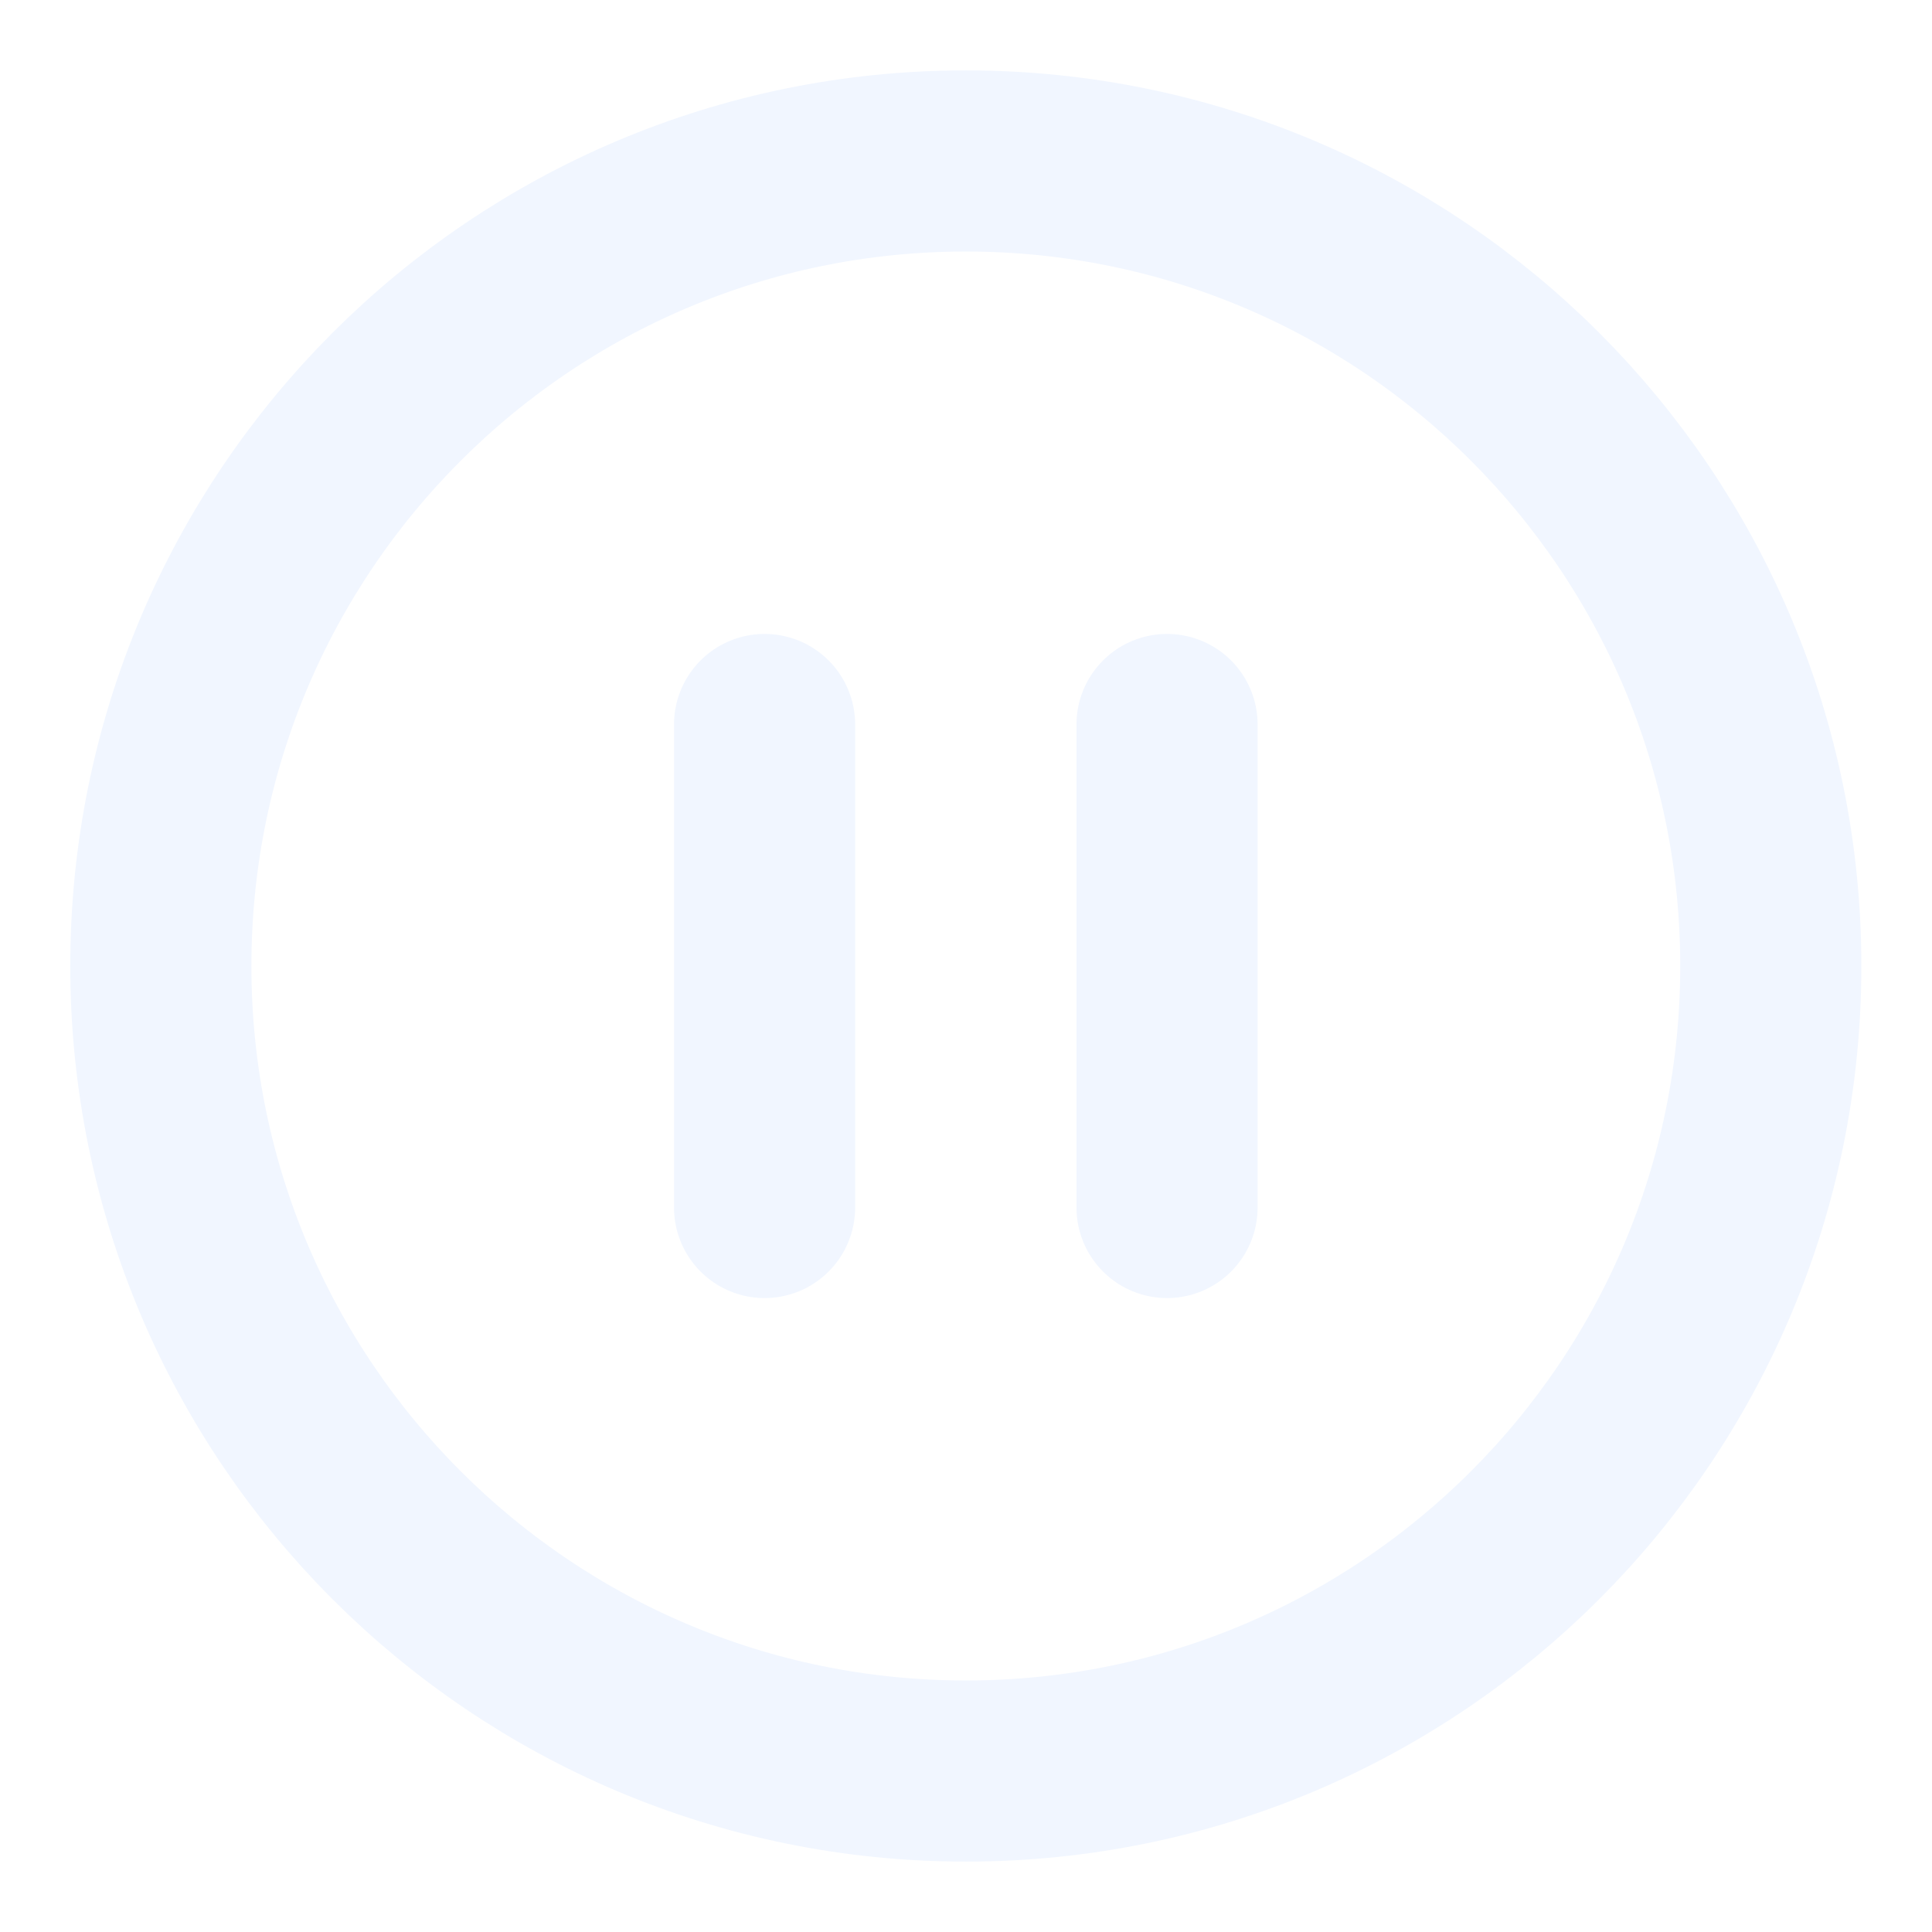
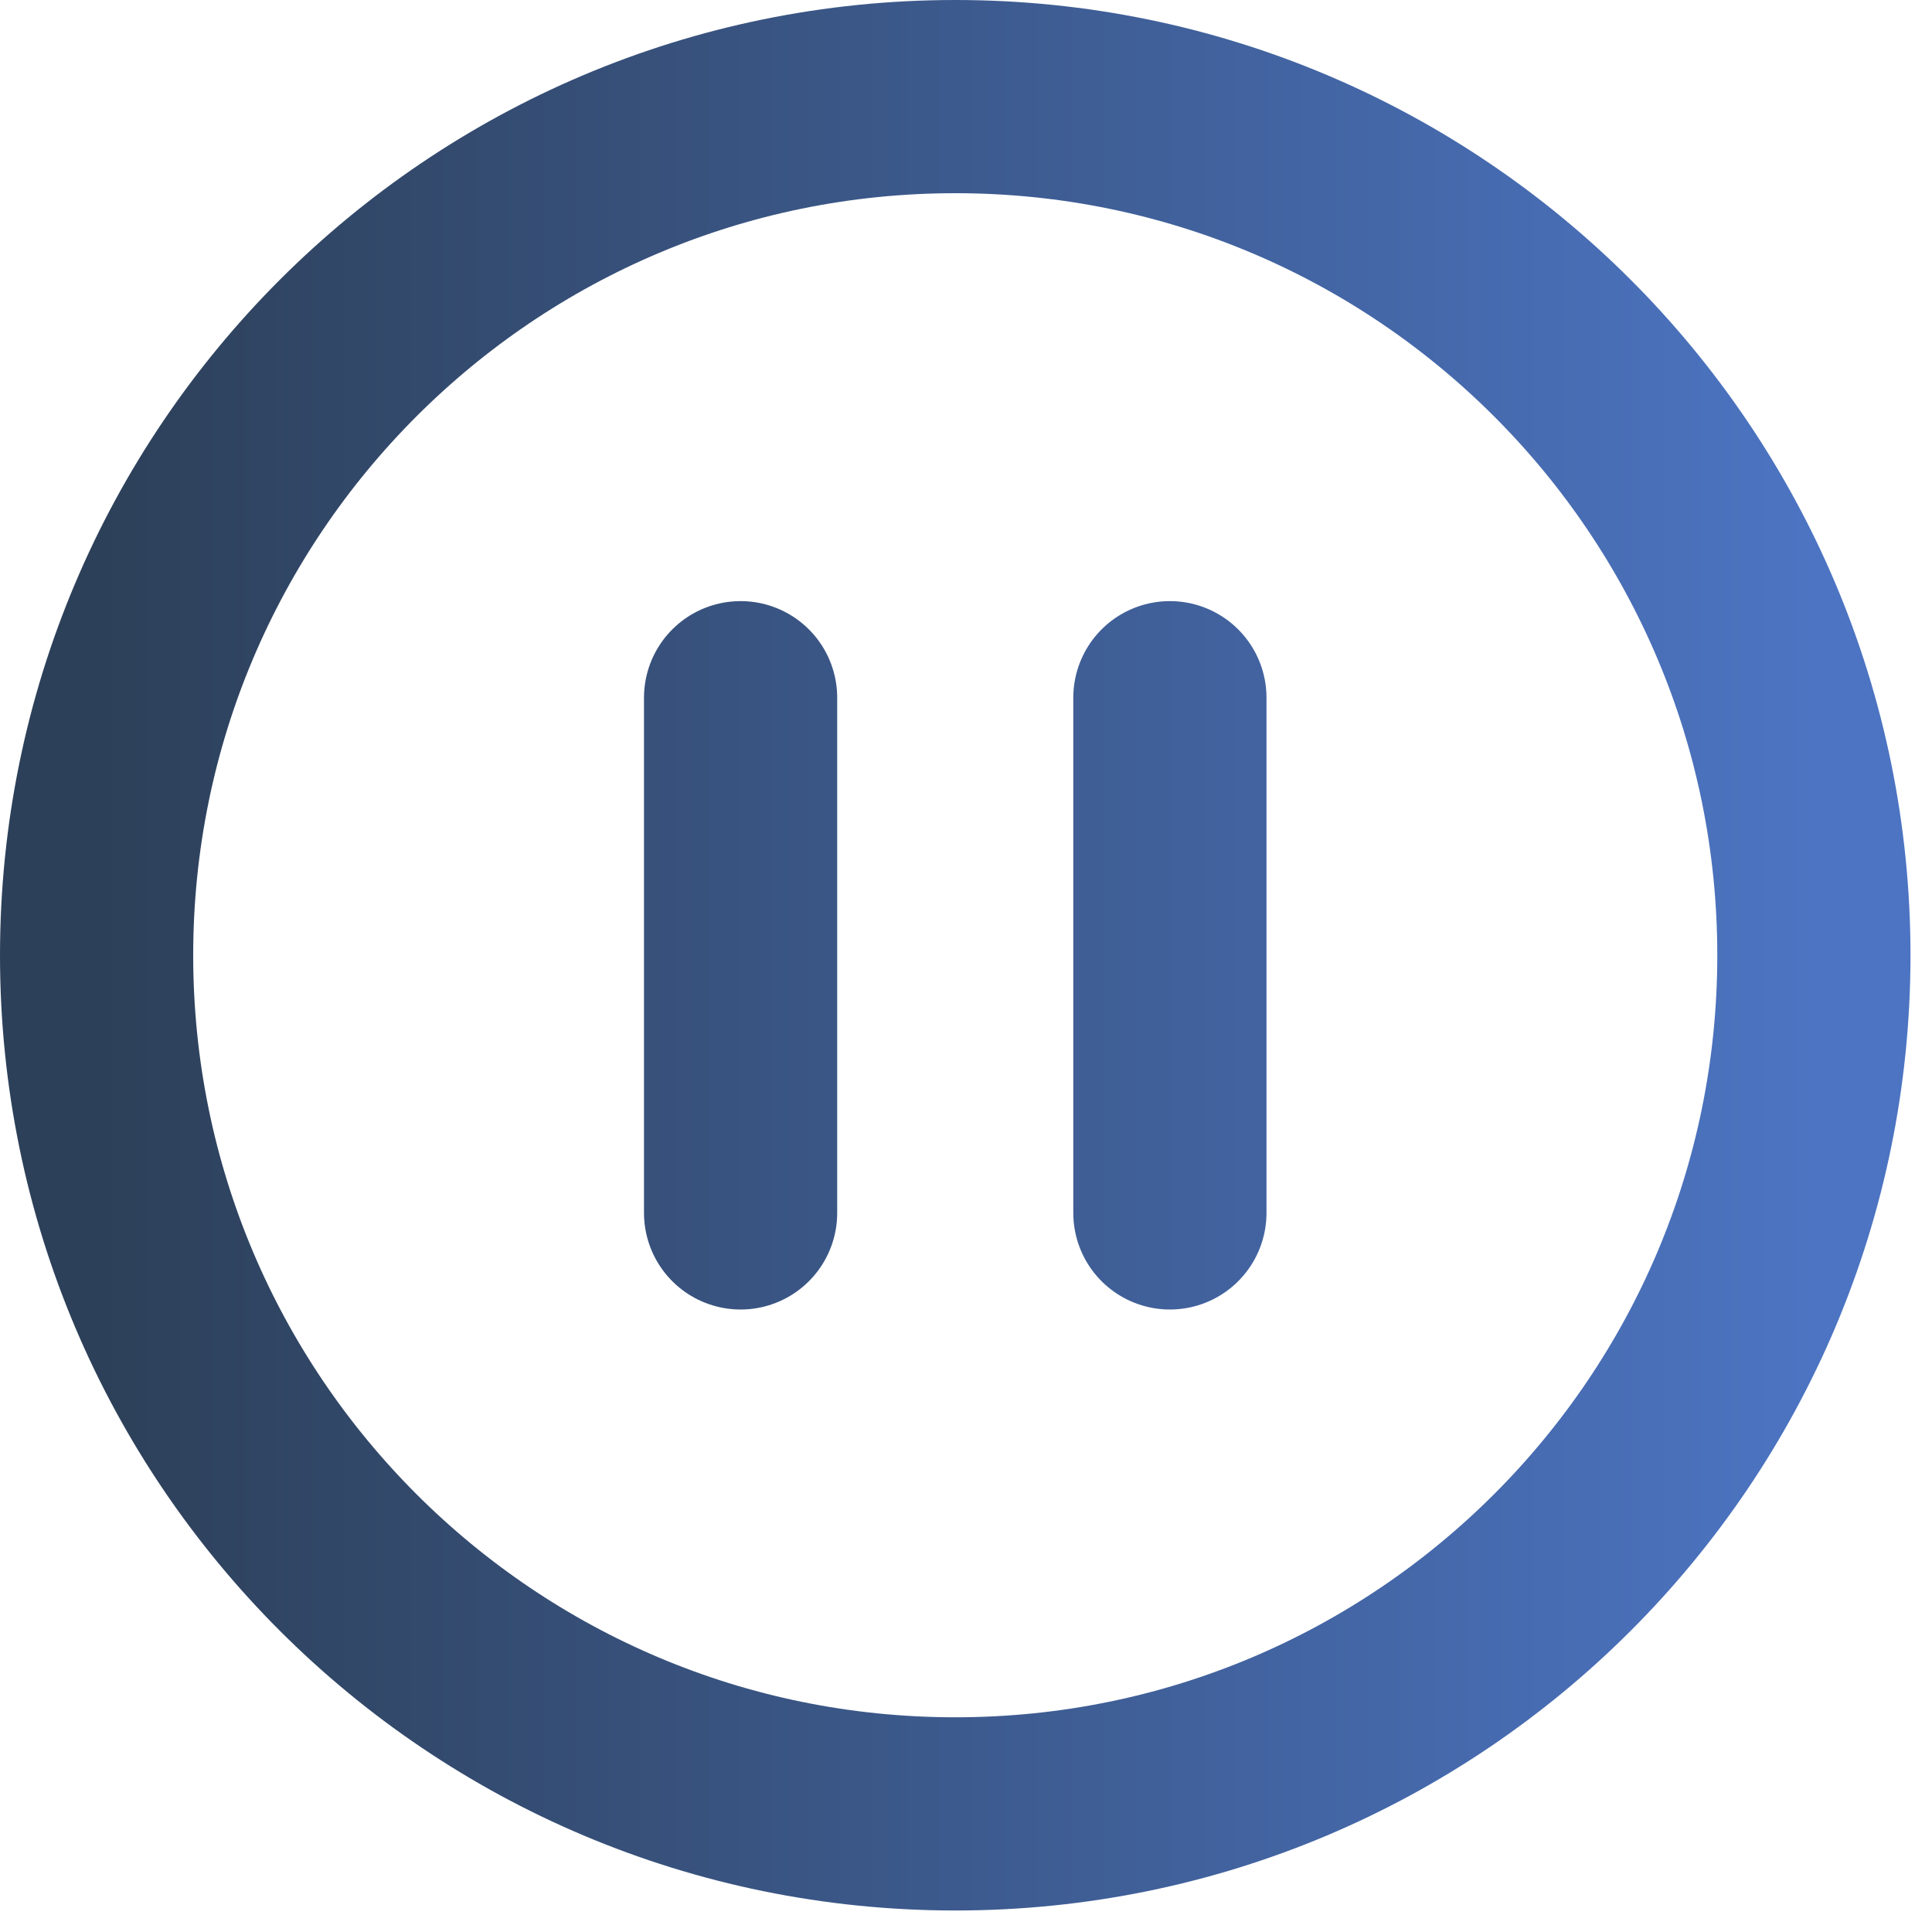
- <svg xmlns="http://www.w3.org/2000/svg" width="16" height="16" viewBox="0 0 16 16" fill="none">
-   <path d="M6.332 10V6M9.665 10V6M14.665 8C14.665 11.682 11.681 14.667 7.999 14.667C4.317 14.667 1.332 11.682 1.332 8C1.332 4.318 4.317 1.333 7.999 1.333C11.681 1.333 14.665 4.318 14.665 8Z" stroke="#F1F6FF" stroke-width="1.5" stroke-linecap="round" stroke-linejoin="round" />
+ <svg xmlns="http://www.w3.org/2000/svg" width="15" height="15" viewBox="0 0 15 15" fill="none">
+   <path d="M5.75 9.417V5.417M9.083 9.417V5.417M14.083 7.417C14.083 11.099 11.099 14.083 7.417 14.083C3.735 14.083 0.75 11.099 0.75 7.417C0.75 3.735 3.735 0.75 7.417 0.75C11.099 0.75 14.083 3.735 14.083 7.417Z" stroke="url(#paint0_linear_5746_25045)" stroke-width="1.5" stroke-linecap="round" stroke-linejoin="round" />
+   <defs>
+     <linearGradient id="paint0_linear_5746_25045" x1="0.75" y1="7.417" x2="14.083" y2="7.417" gradientUnits="userSpaceOnUse">
+       <stop stop-color="#2D4059" />
+       <stop offset="1" stop-color="#4C74C2" />
+     </linearGradient>
+   </defs>
</svg>
